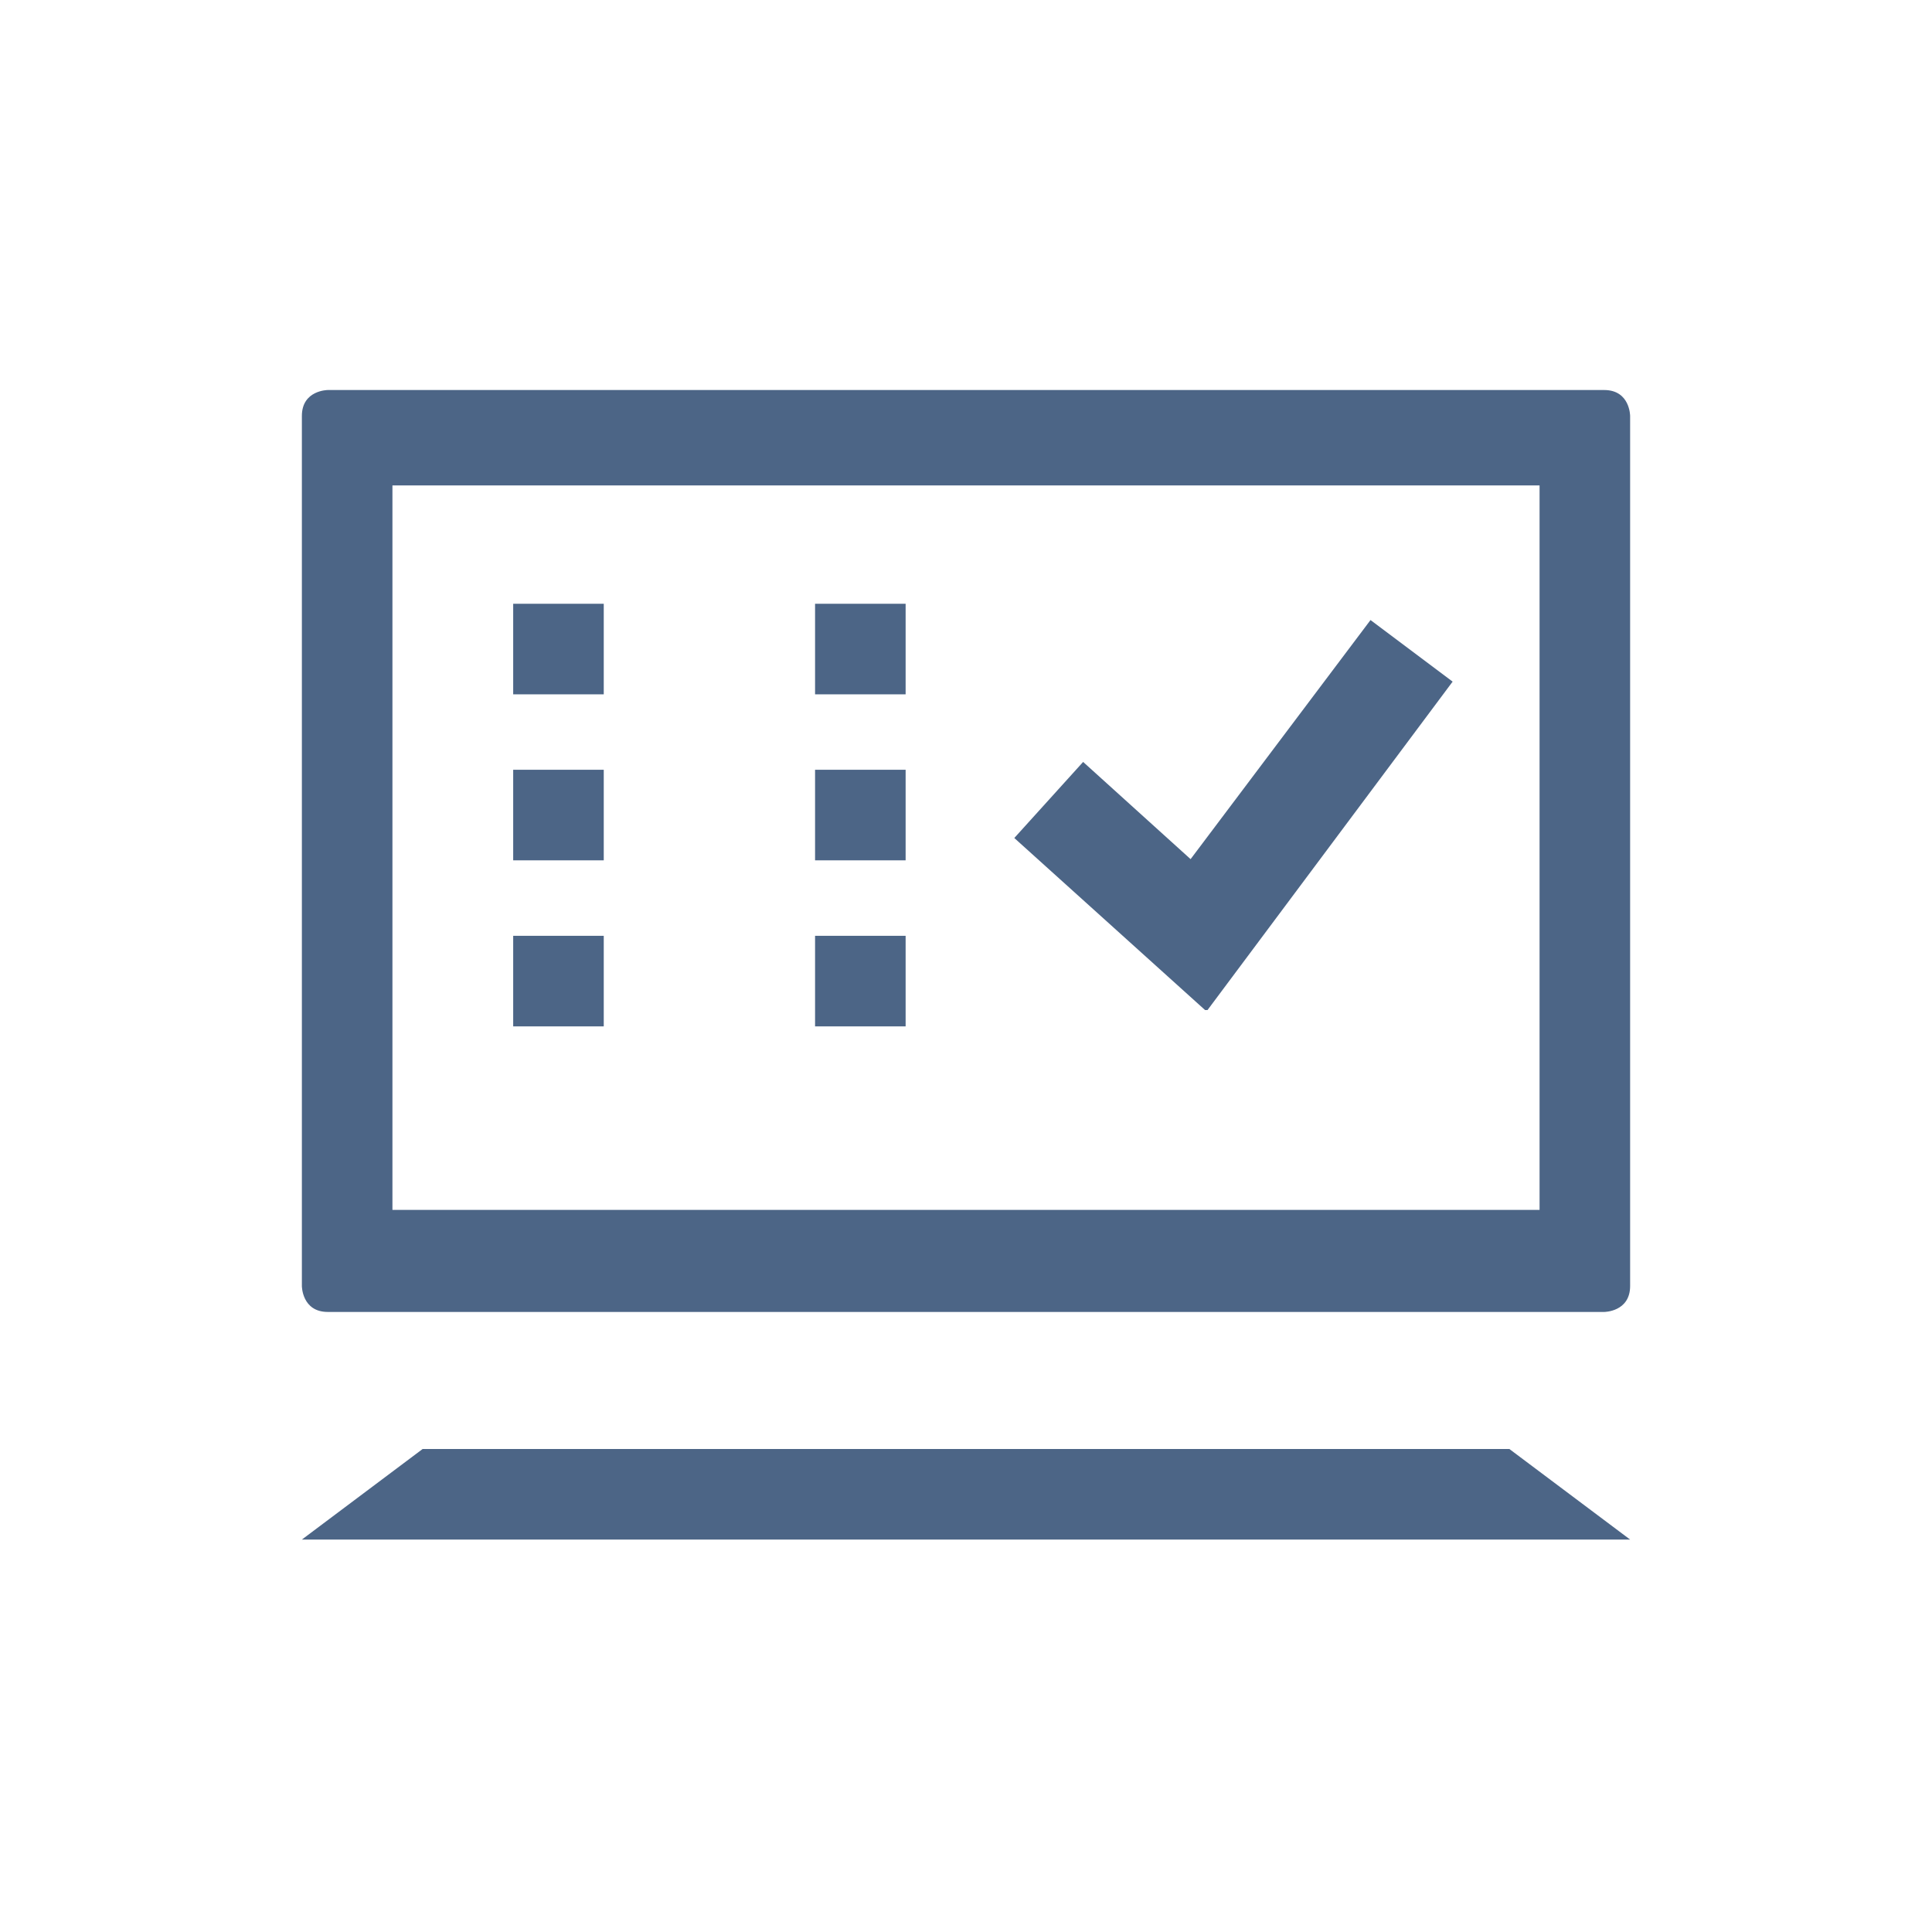
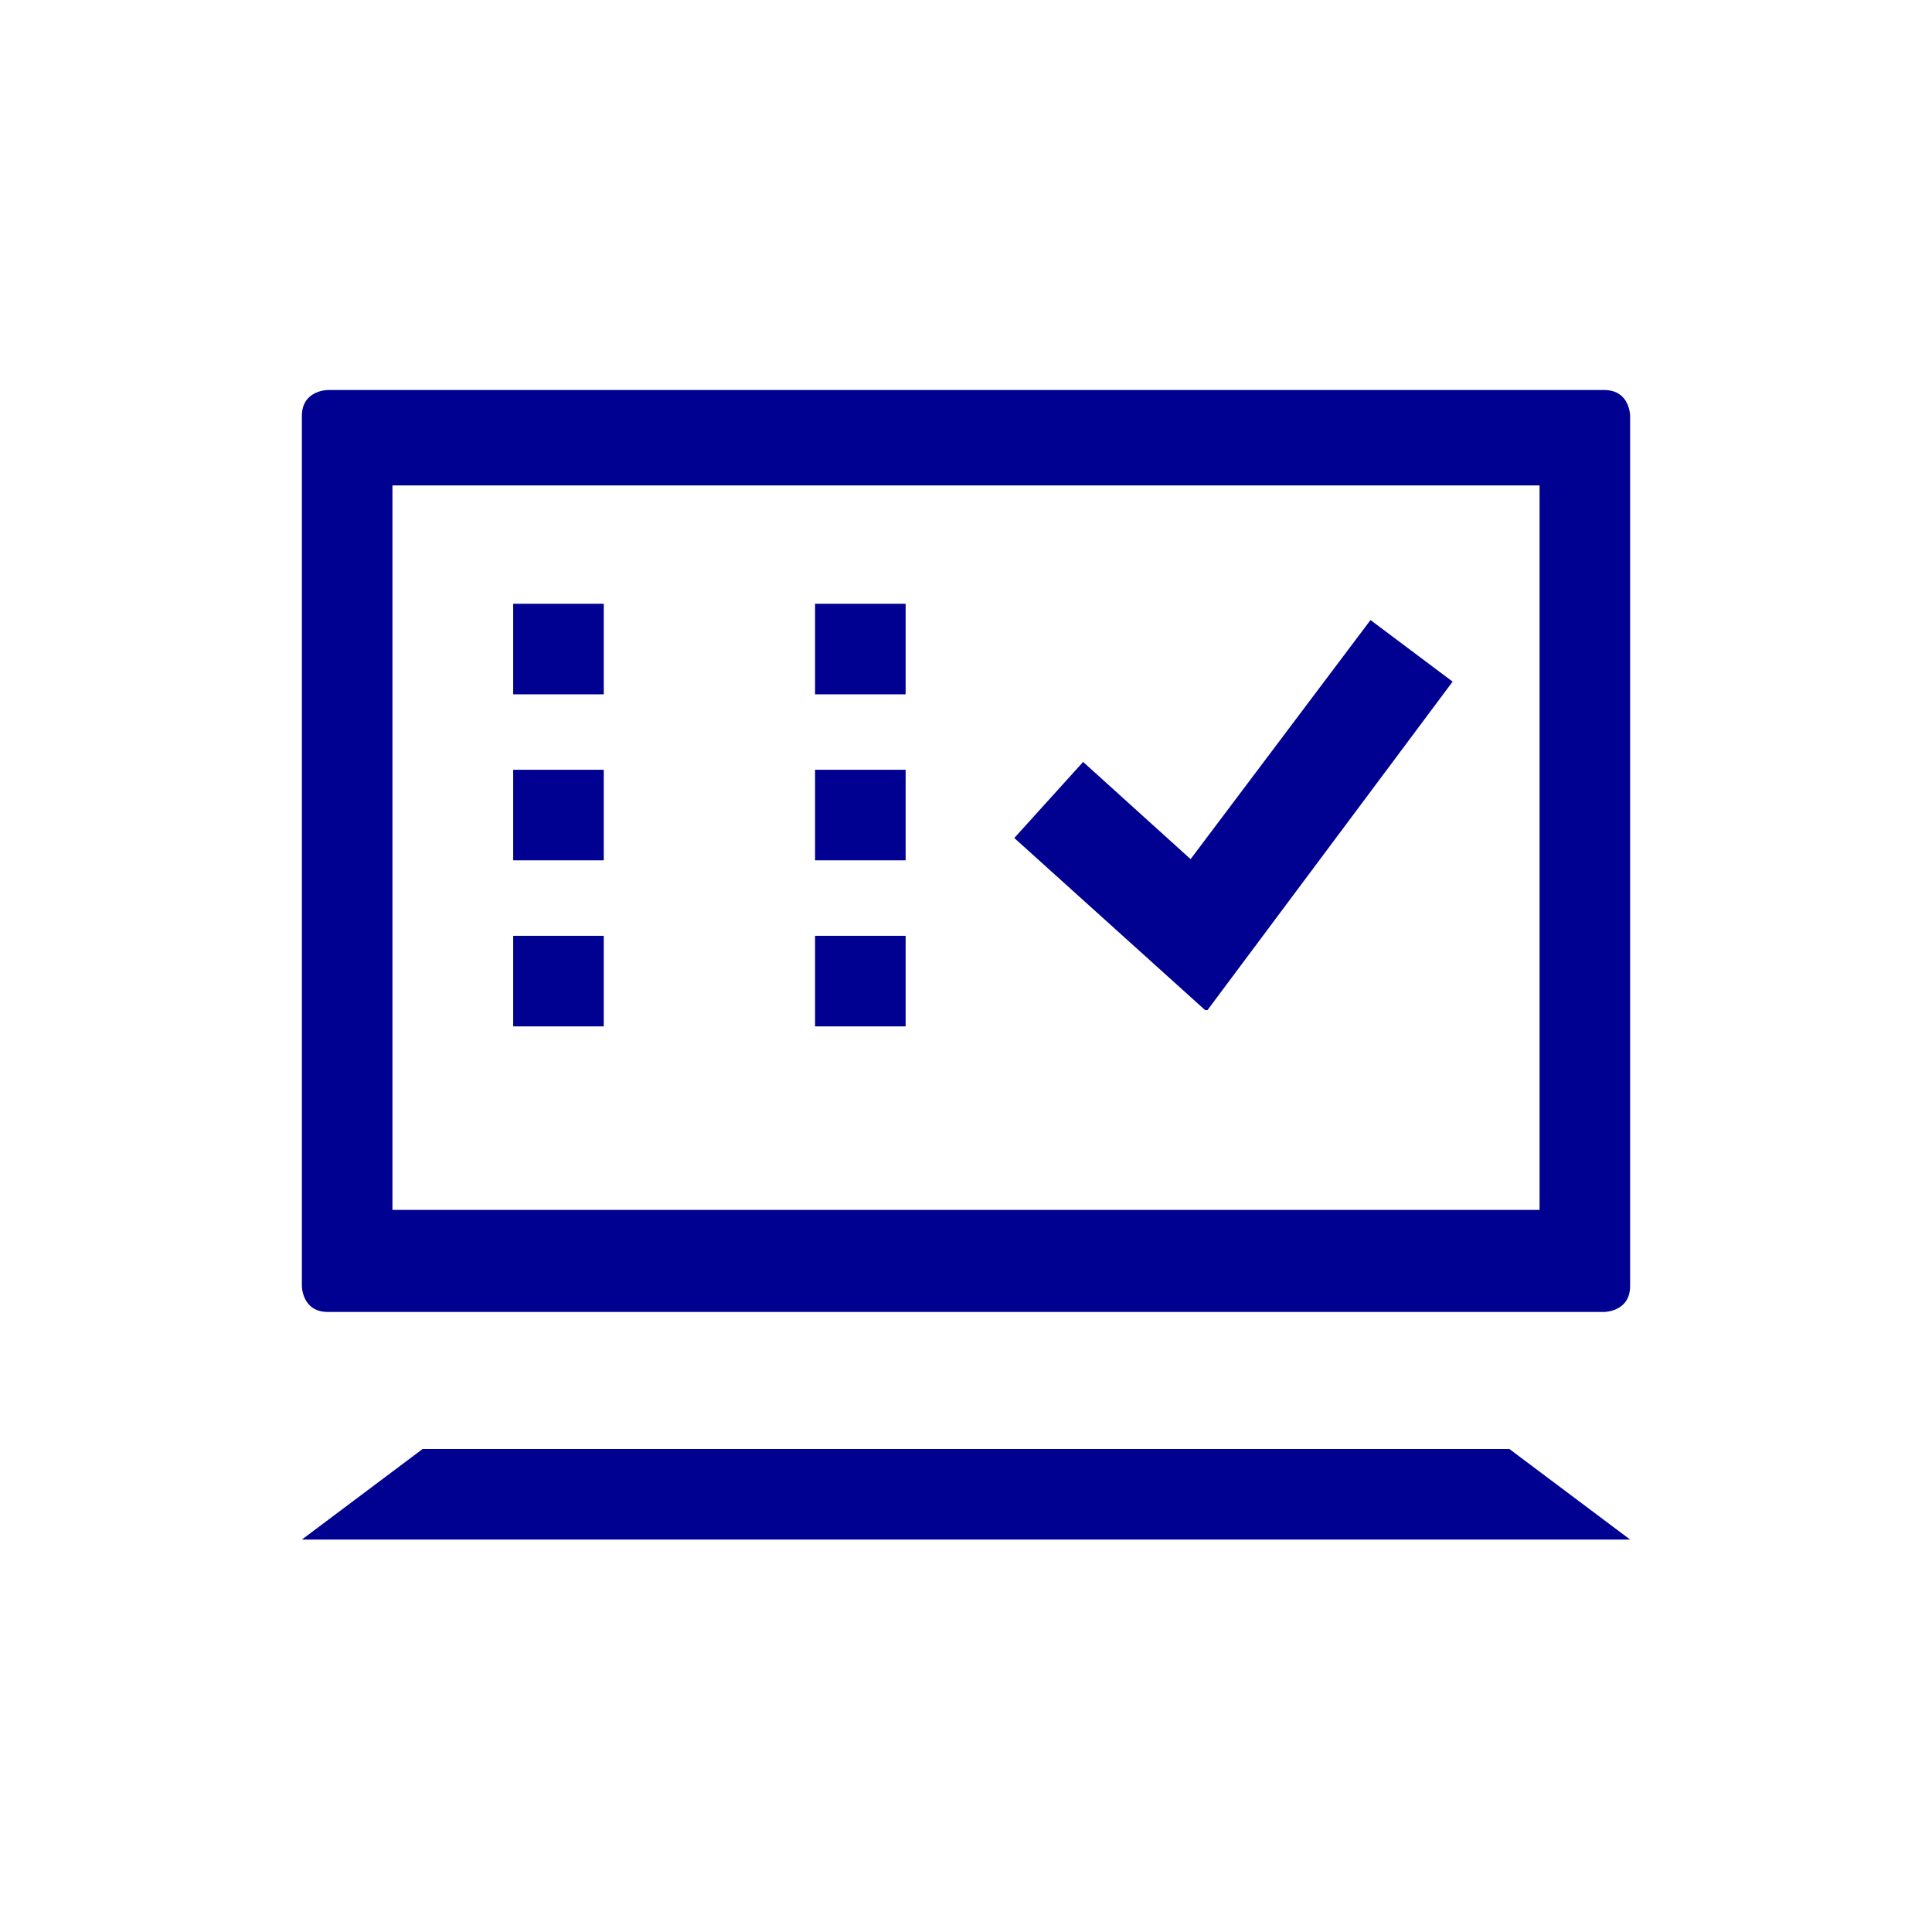
<svg xmlns="http://www.w3.org/2000/svg" xmlns:xlink="http://www.w3.org/1999/xlink" version="1.1" id="Layer_1" x="0px" y="0px" viewBox="0 0 320 320" style="enable-background:new 0 0 320 320;" xml:space="preserve">
  <style type="text/css">
- 	.st0{clip-path:url(#SVGID_00000055670547035609721530000013545258826716744382_);fill:#4C6586;}
+ 	.st0{clip-path:url(#SVGID_00000055670547035609721530000013545258826716744382_);fill:#000091;}
</style>
  <g>
    <g>
      <defs>
        <rect id="SVGID_1_" y="0" width="320" height="320" />
      </defs>
      <clipPath id="SVGID_00000164483988432058247990000012276147518454836912_">
        <use xlink:href="#SVGID_1_" style="overflow:visible;" />
      </clipPath>
-       <path style="clip-path:url(#SVGID_00000164483988432058247990000012276147518454836912_);fill:#4C6586;" d="M70,240l-20,15h220    l-20-15H70z M179.4,126.2L168,138.8l31.6,28.5l0,0h0.4l40.6-54.4L227,102.7l-29.8,39.6L179.4,126.2z M150,155h-15v15h15V155z     M150,127.5h-15v15h15V127.5z M150,100h-15v15h15V100z M100,155H85v15h15V155z M100,127.5H85v15h15V127.5z M100,100H85v15h15V100z     M255,200.4H65v-120h190V200.4z M270,213V68.9c0,0,0-4.3-4.3-4.3H54.3c0,0-4.3,0-4.3,4.3V213c0,0,0,4.3,4.3,4.3h211.4    C265.7,217.3,270,217.3,270,213" />
+       <path style="clip-path:url(#SVGID_00000164483988432058247990000012276147518454836912_);fill:#000091;" d="M70,240l-20,15h220    l-20-15H70z M179.4,126.2L168,138.8l31.6,28.5l0,0h0.4l40.6-54.4L227,102.7l-29.8,39.6L179.4,126.2z M150,155h-15v15h15V155z     M150,127.5h-15v15h15V127.5z M150,100h-15v15h15V100z M100,155H85v15h15V155z M100,127.5H85v15h15V127.5z M100,100H85v15h15V100z     M255,200.4H65v-120h190V200.4z M270,213V68.9c0,0,0-4.3-4.3-4.3H54.3c0,0-4.3,0-4.3,4.3V213c0,0,0,4.3,4.3,4.3h211.4    C265.7,217.3,270,217.3,270,213" />
    </g>
  </g>
</svg>
